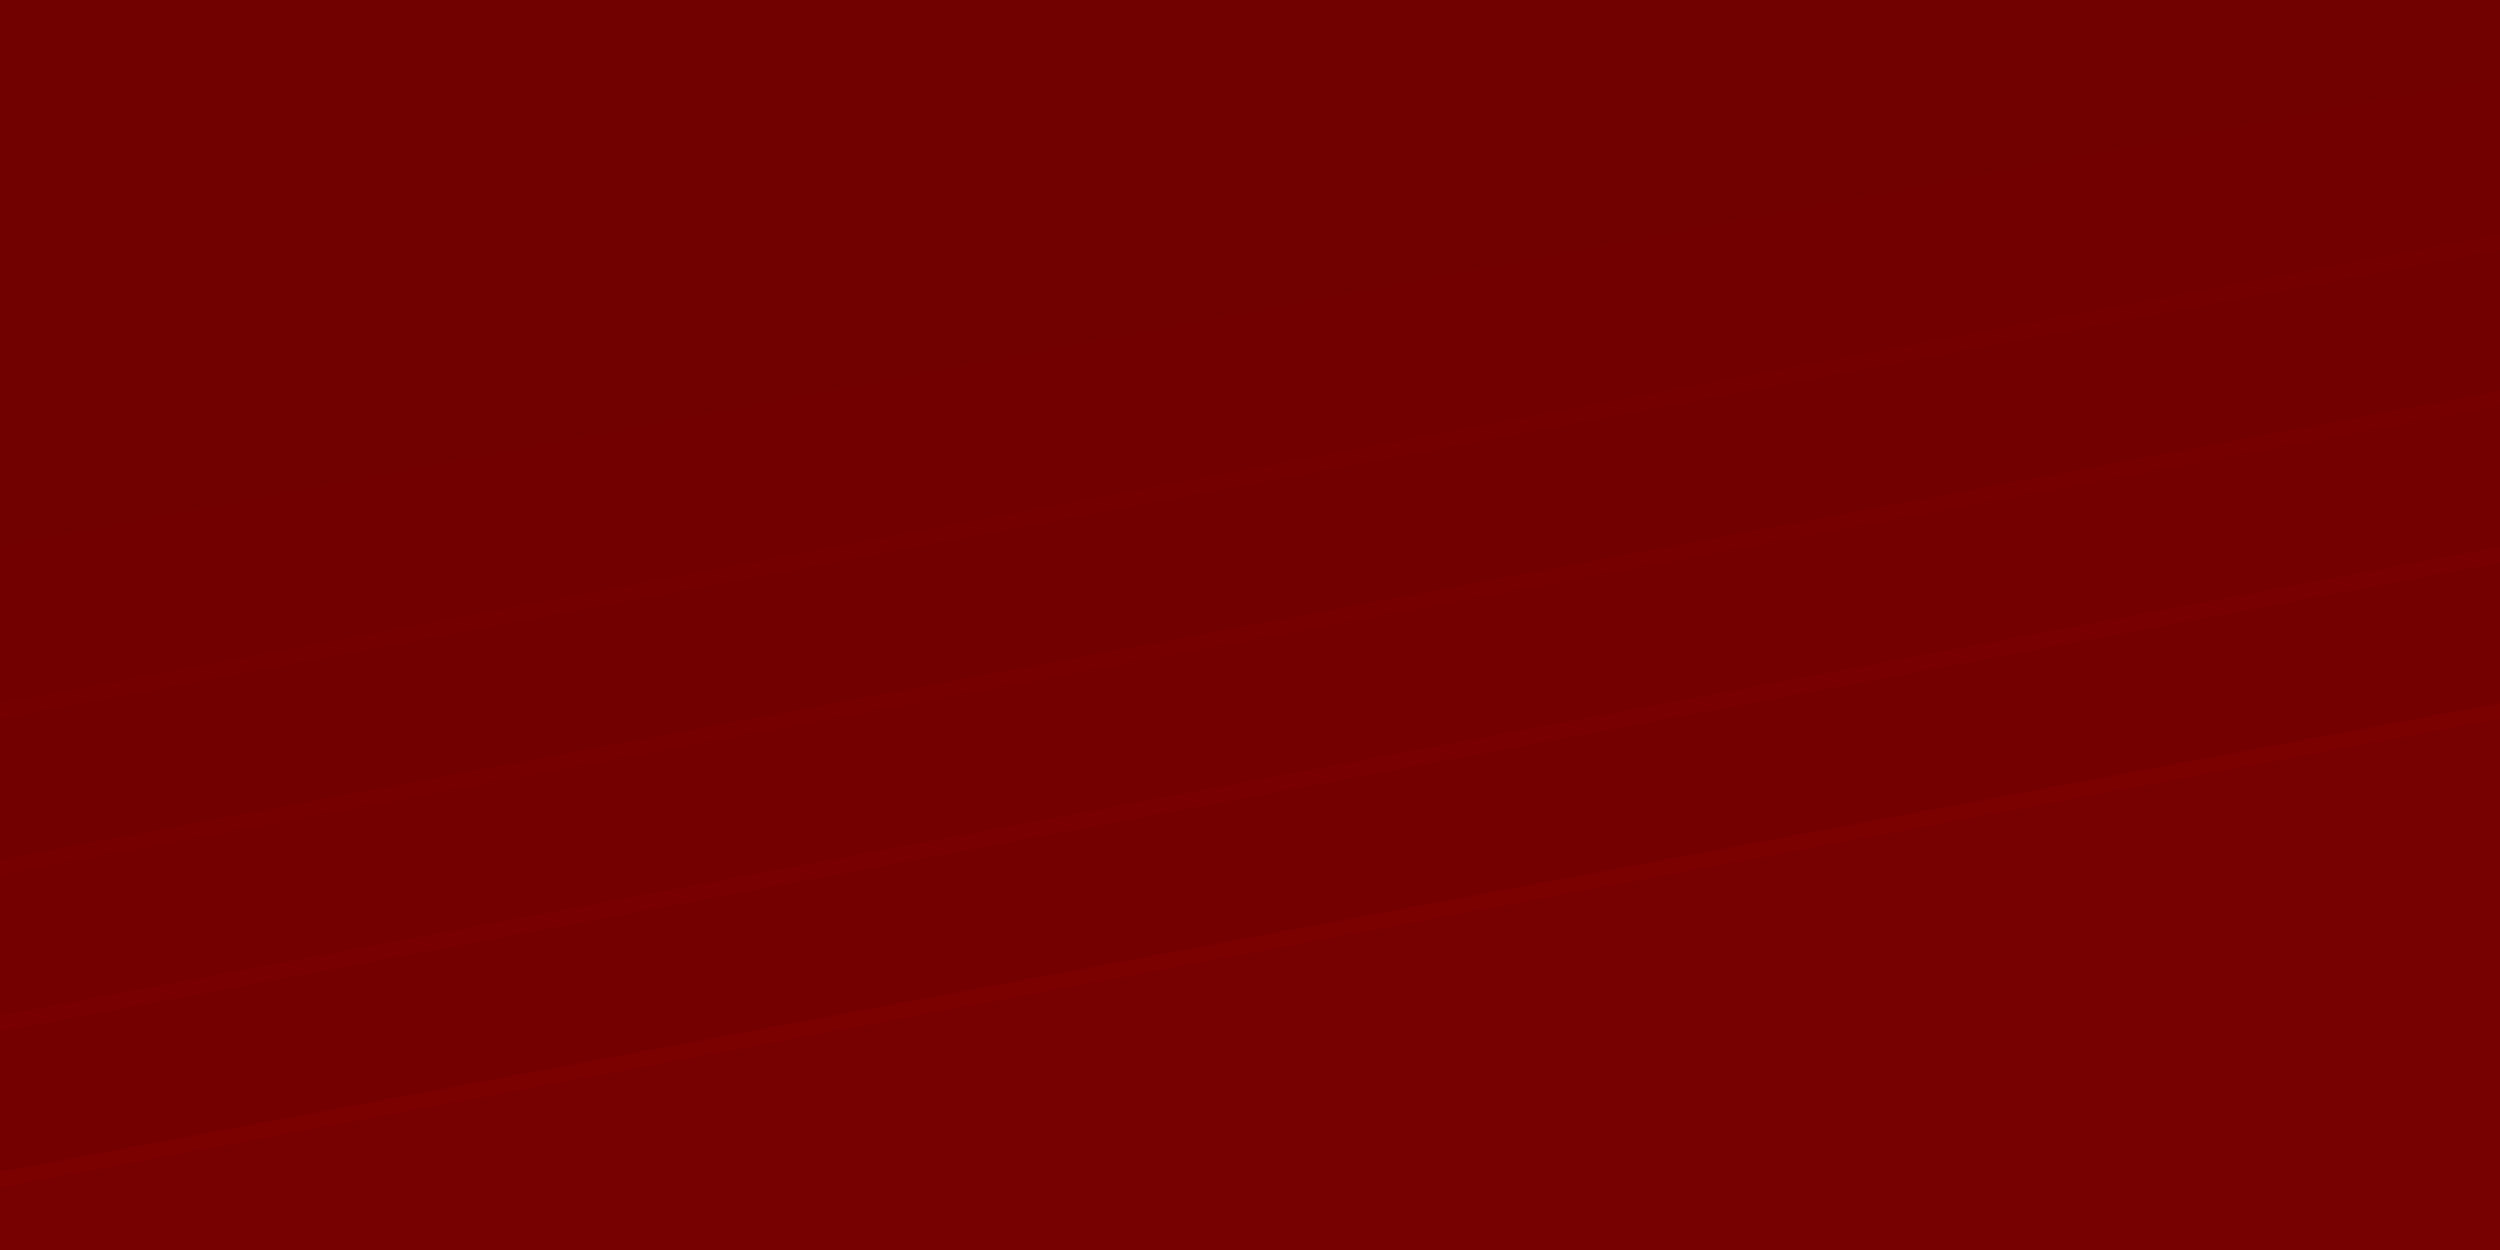
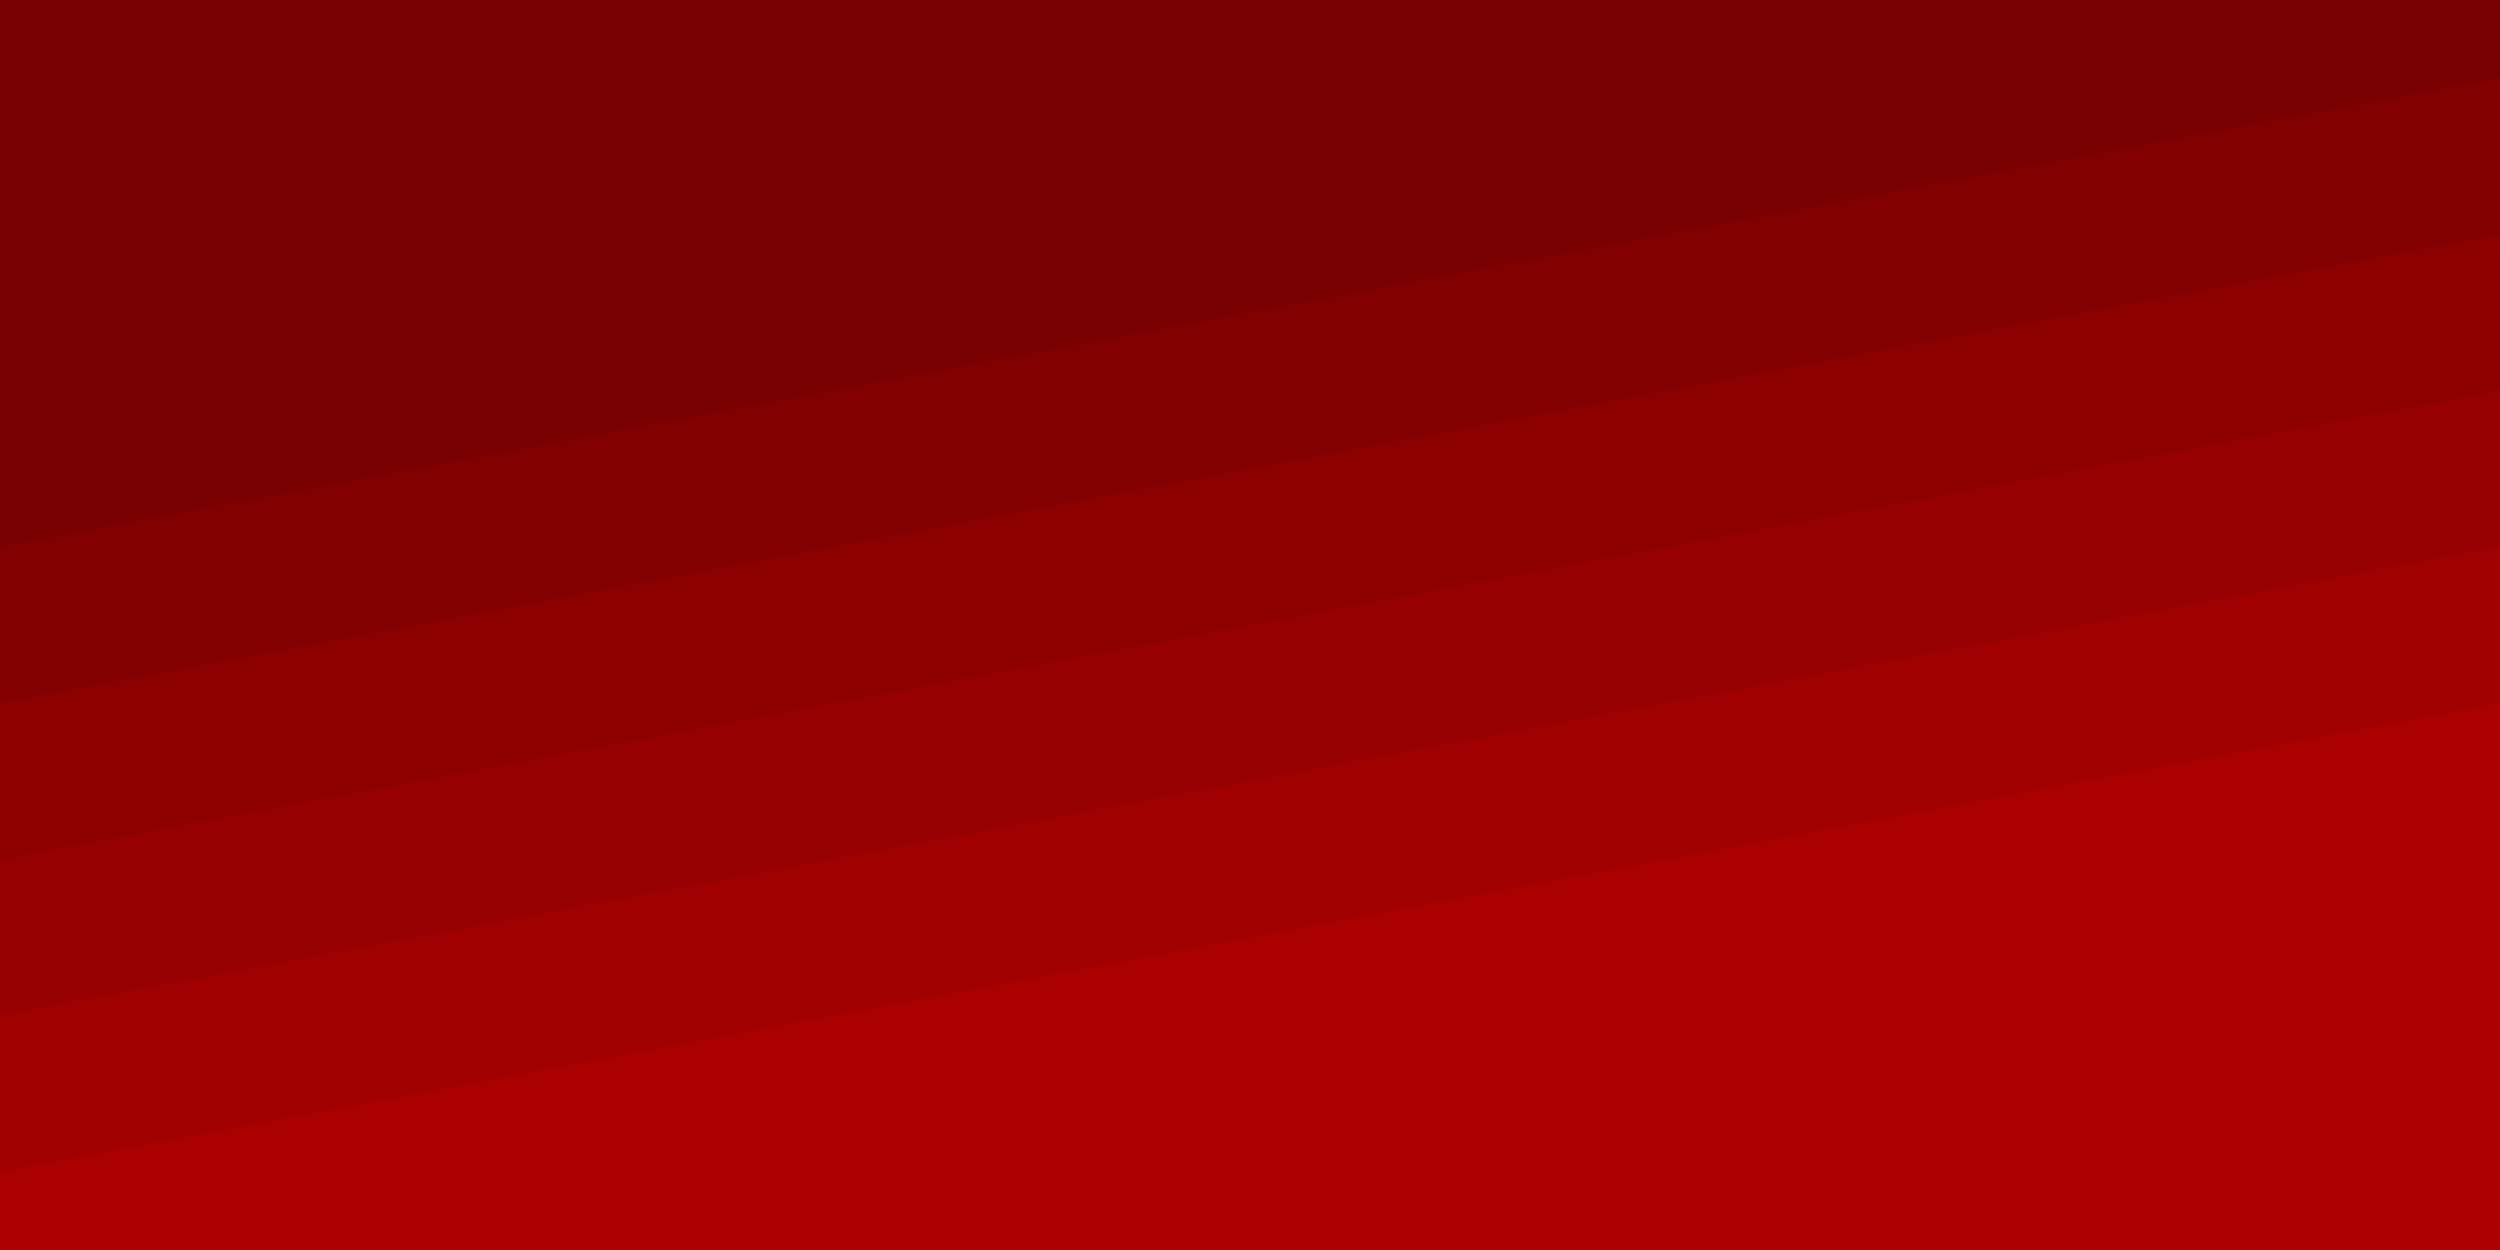
<svg xmlns="http://www.w3.org/2000/svg" width="100%" height="100%" viewBox="0 0 1600 800">
-   <rect fill="#710000" width="1600" height="800" />
-   <g fill-opacity="0.1">
-     <polygon fill="#7c0000" points="1600 160 0 460 0 350 1600 50" />
-     <polygon fill="#880000" points="1600 260 0 560 0 450 1600 150" />
-     <polygon fill="#930000" points="1600 360 0 660 0 550 1600 250" />
-     <polygon fill="#9f0000" points="1600 460 0 760 0 650 1600 350" />
+   <rect fill="#780000" width="1600" height="800" />
+   <g>
+     <polygon fill="#820000" points="1600 160 0 460 0 350 1600 50" />
+     <polygon fill="#8c0000" points="1600 260 0 560 0 450 1600 150" />
+     <polygon fill="#960000" points="1600 360 0 660 0 550 1600 250" />
+     <polygon fill="#a00000" points="1600 460 0 760 0 650 1600 350" />
    <polygon fill="#A00" points="1600 800 0 800 0 750 1600 450" />
  </g>
</svg>
